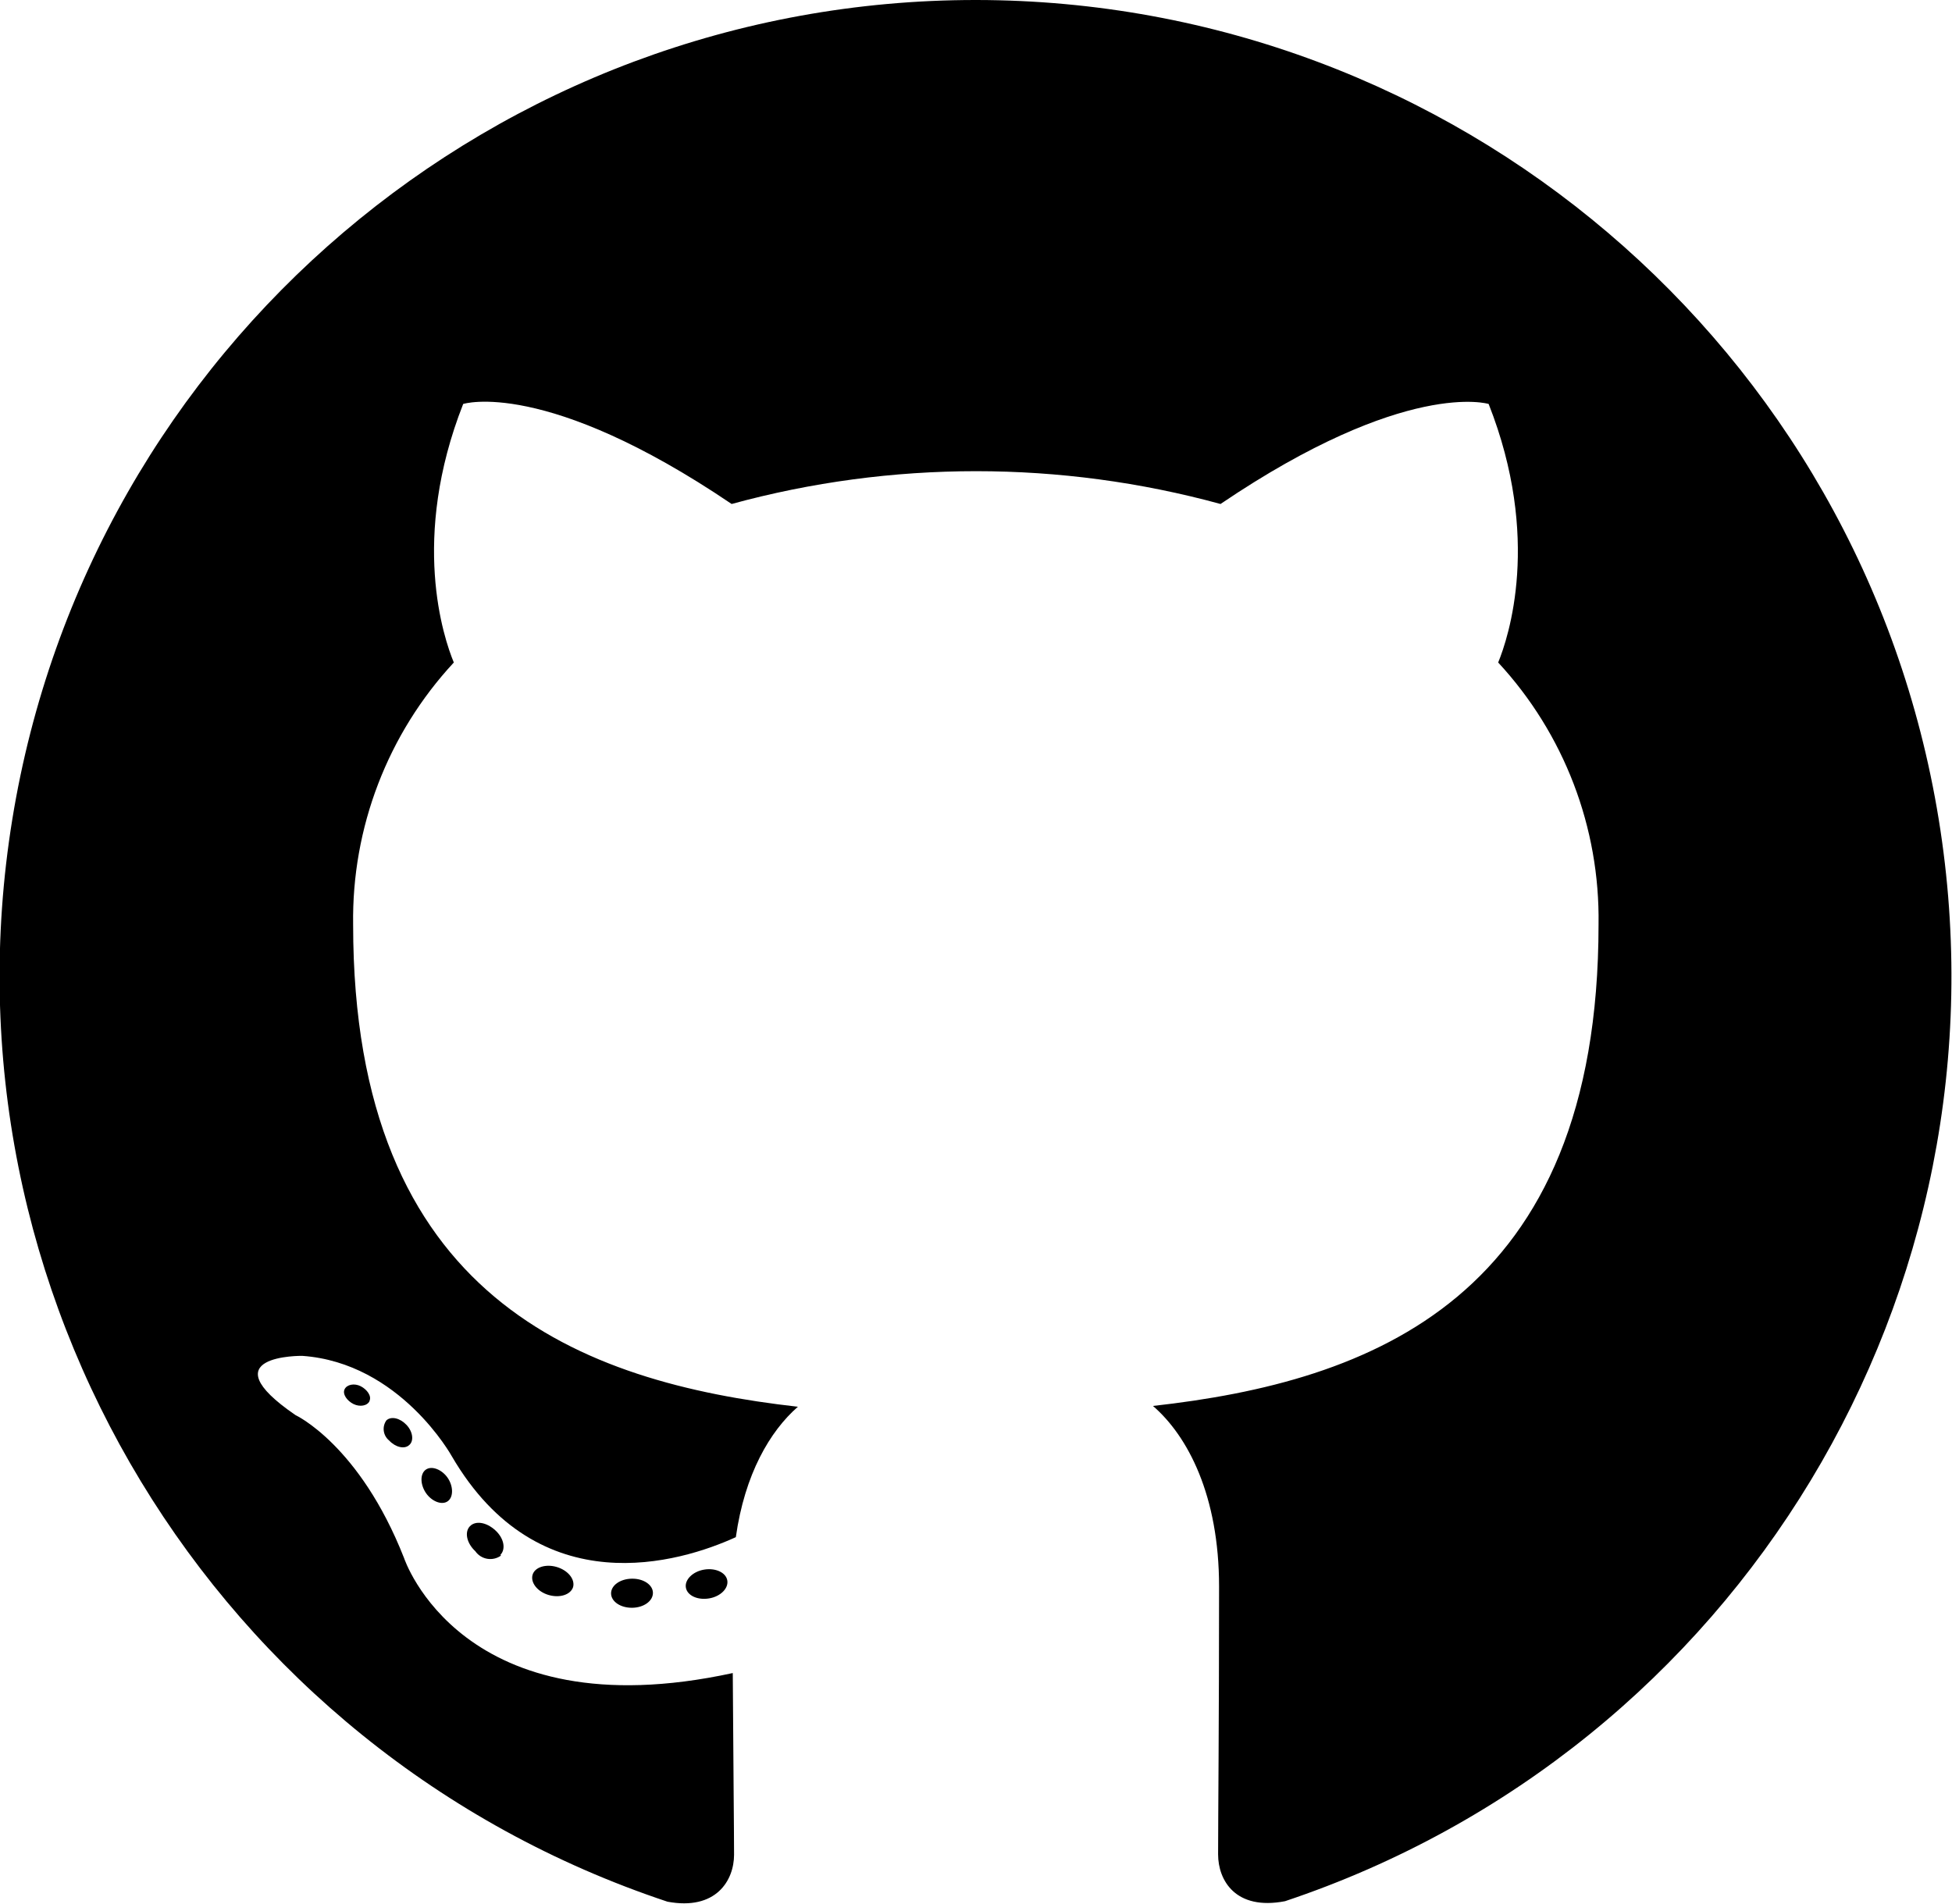
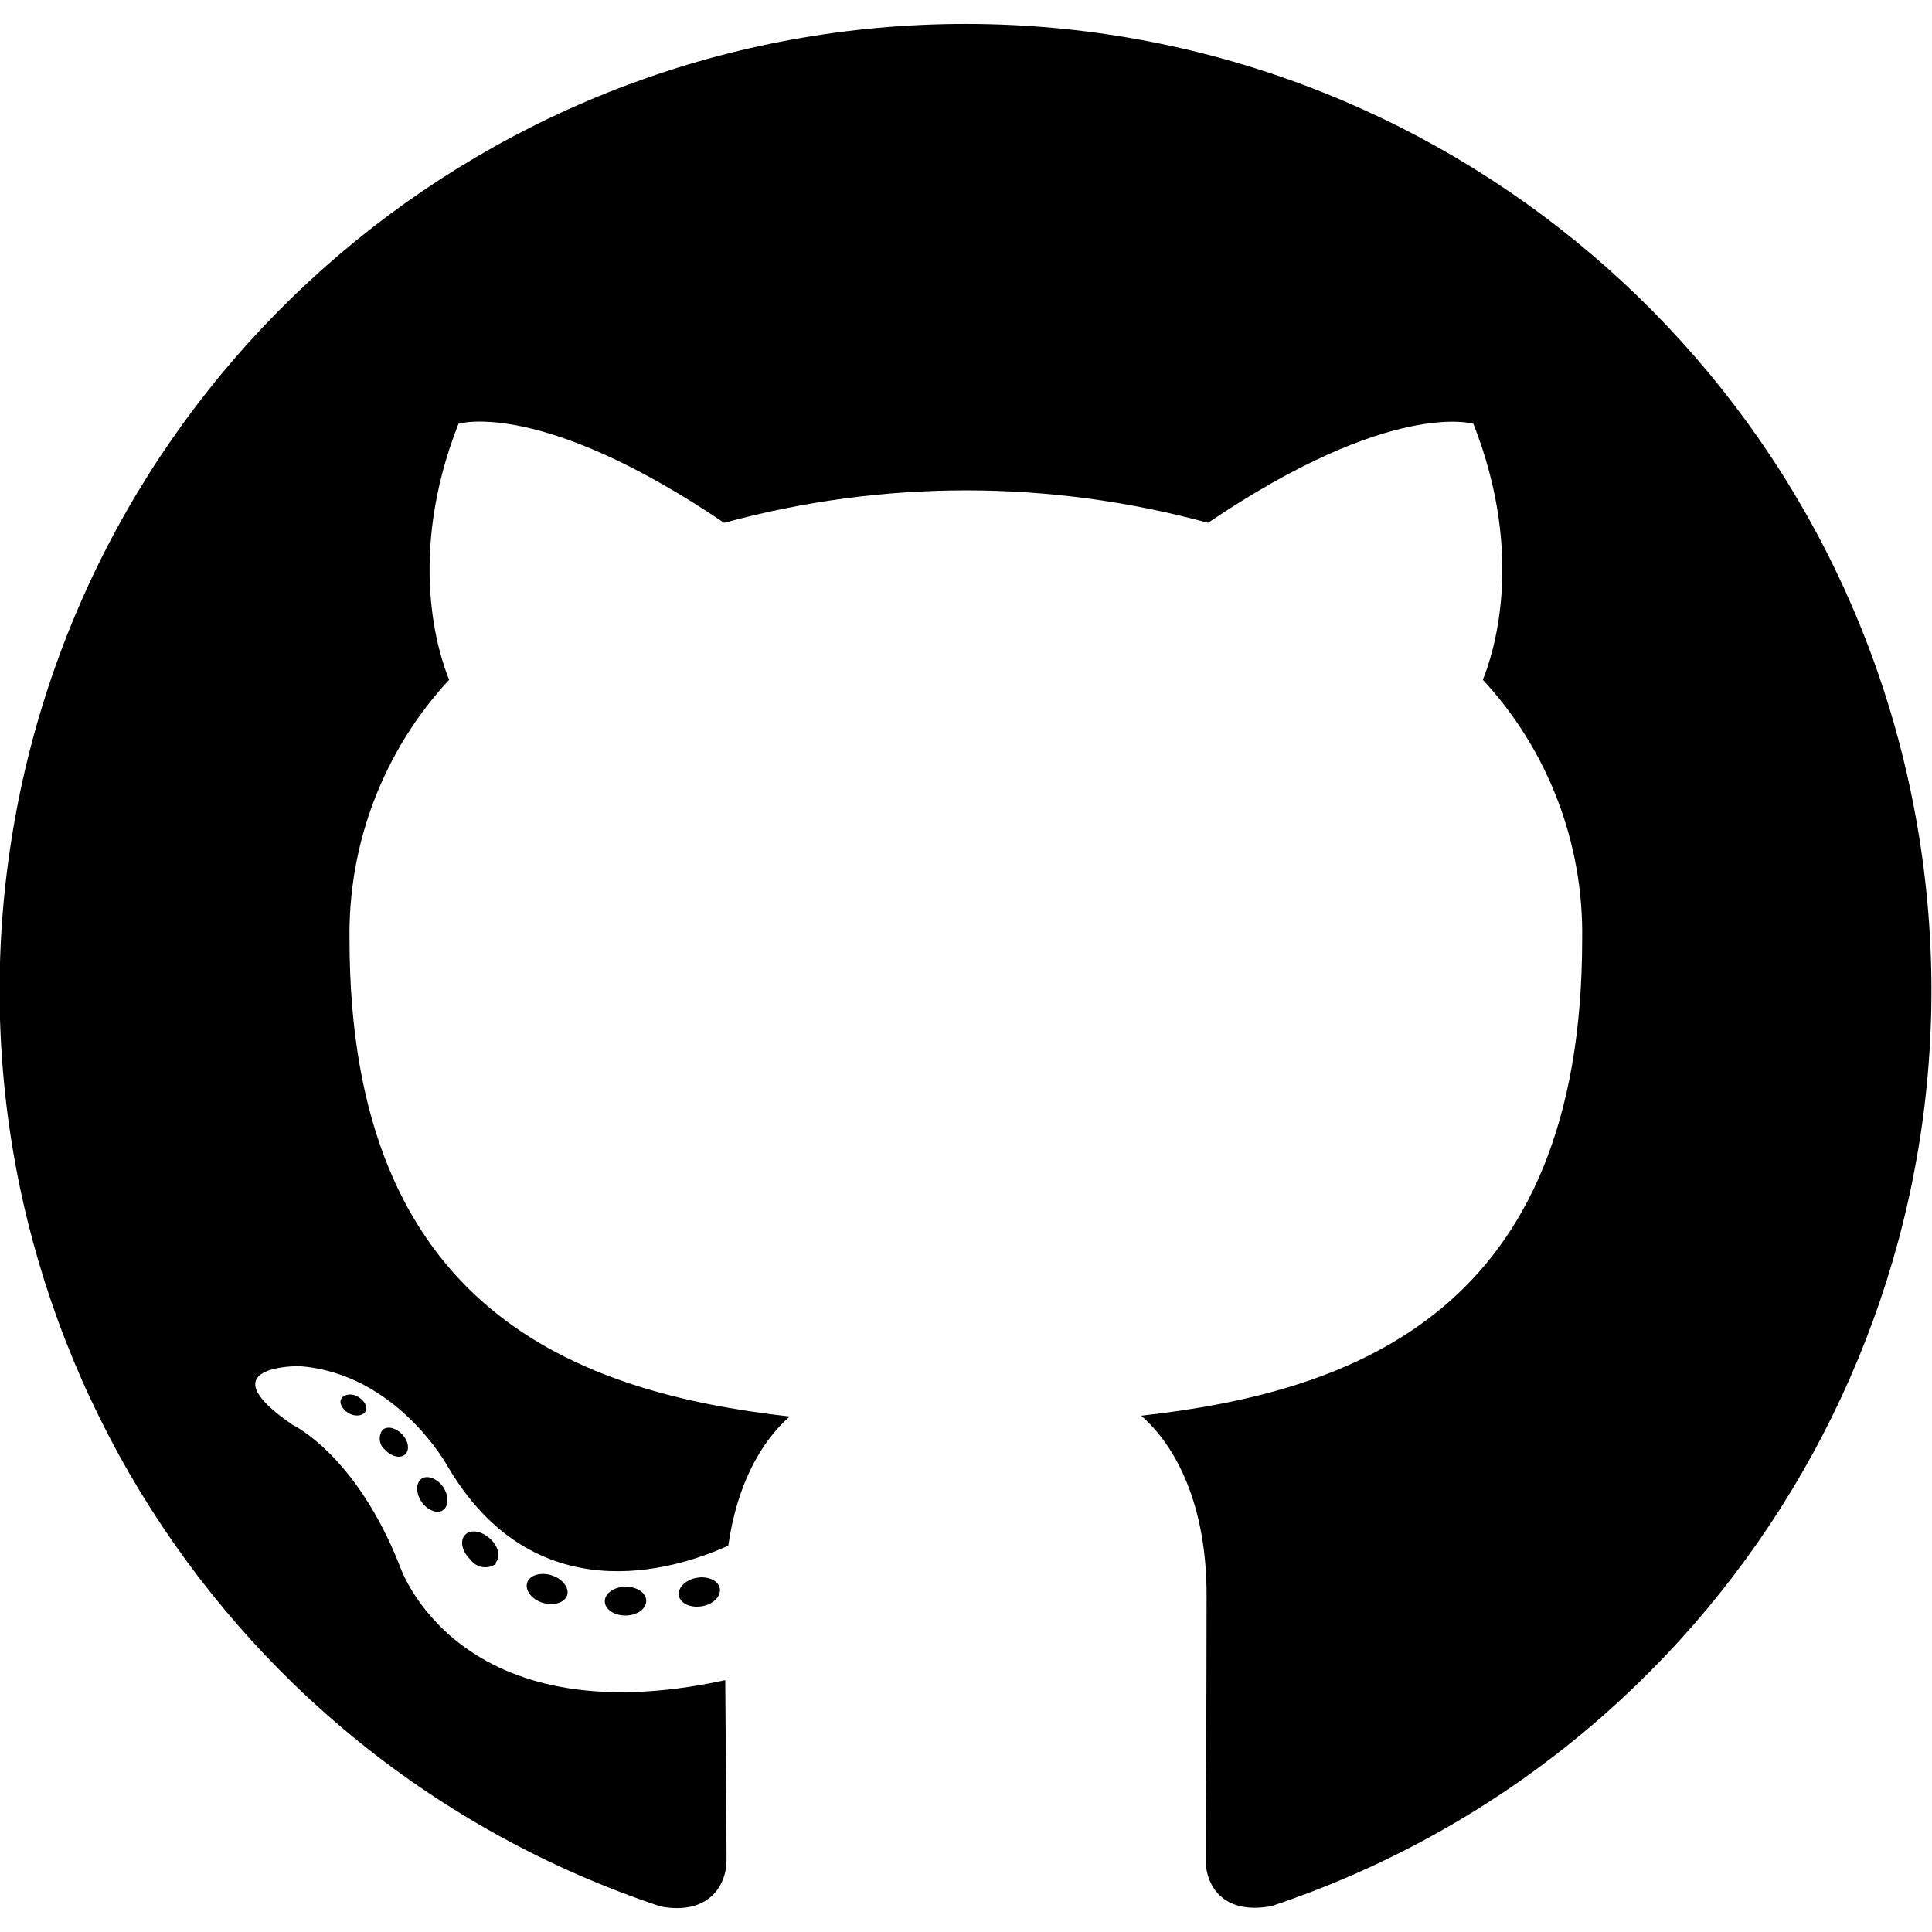
- <svg xmlns="http://www.w3.org/2000/svg" viewBox="0 0 120.78 117.79">
-   <g>
-     <path d="M60.39 0A60.39 60.39 0 0 0 41.3 117.69c3 .56 4.12-1.31 4.12-2.91 0-1.44-.05-6.19-.08-11.24C28.54 107.19 25 96.42 25 96.42c-2.75-7-6.71-8.84-6.71-8.84-5.48-3.75.41-3.67.41-3.67 6.07.43 9.26 6.22 9.26 6.22 5.39 9.23 14.13 6.57 17.57 5 .55-3.9 2.11-6.56 3.84-8.07C36 85.55 21.85 80.37 21.85 57.23A23.35 23.35 0 0 1 28.08 41c-.63-1.52-2.7-7.66.58-16 0 0 5.07-1.62 16.61 6.19a57.36 57.36 0 0 1 30.25 0C87 23.42 92.11 25 92.11 25c3.28 8.32 1.22 14.46.59 16a23.34 23.34 0 0 1 6.21 16.21c0 23.2-14.12 28.3-27.57 29.8 2.16 1.87 4.09 5.55 4.09 11.18 0 8.08-.06 14.59-.06 16.57 0 1.61 1.08 3.49 4.14 2.9A60.39 60.39 0 0 0 60.39 0Z" />
-     <path d="M22.87 86.7c-.13.3-.6.39-1 .19s-.69-.61-.55-.91.61-.39 1-.19.69.61.54.91ZM25.32 89.43c-.29.27-.85.14-1.24-.28a.92.92 0 0 1-.17-1.25c.3-.27.84-.14 1.24.28s.47 1 .17 1.25ZM27.7 92.91c-.37.26-1 0-1.35-.52s-.37-1.18 0-1.44 1 0 1.35.51.37 1.19 0 1.45ZM31 96.27a1.13 1.13 0 0 1-1.59-.27c-.53-.49-.68-1.18-.34-1.54s1-.27 1.56.23.68 1.18.33 1.54ZM35.46 98.22c-.15.47-.82.69-1.51.49s-1.13-.76-1-1.24.82-.7 1.51-.49 1.13.76 1 1.24ZM40.4 98.58c0 .5-.56.91-1.28.92s-1.3-.38-1.31-.88.56-.91 1.29-.92 1.3.39 1.3.88ZM45 97.8c.09.49-.41 1-1.12 1.12s-1.35-.17-1.44-.66.42-1 1.12-1.12 1.35.17 1.44.66Z" />
-   </g>
+ <svg xmlns="http://www.w3.org/2000/svg" width="25" height="25" fill="currentColor" viewBox="0 0 120.78 117.79">
+   <path d="M60.39 0A60.39 60.39 0 0 0 41.3 117.69c3 .56 4.12-1.31 4.12-2.91 0-1.44-.05-6.19-.08-11.24C28.54 107.19 25 96.42 25 96.42c-2.75-7-6.71-8.84-6.71-8.84-5.48-3.75.41-3.67.41-3.67 6.07.43 9.26 6.22 9.26 6.22 5.39 9.23 14.13 6.57 17.57 5 .55-3.9 2.11-6.56 3.84-8.07C36 85.55 21.85 80.37 21.85 57.23A23.35 23.35 0 0 1 28.08 41c-.63-1.52-2.7-7.66.58-16 0 0 5.07-1.62 16.61 6.19a57.36 57.36 0 0 1 30.25 0C87 23.42 92.11 25 92.11 25c3.28 8.32 1.22 14.46.59 16a23.34 23.34 0 0 1 6.21 16.21c0 23.2-14.12 28.3-27.57 29.8 2.16 1.87 4.09 5.55 4.09 11.18 0 8.08-.06 14.59-.06 16.57 0 1.61 1.08 3.49 4.14 2.9A60.39 60.39 0 0 0 60.39 0Z" />
+   <path d="M22.87 86.7c-.13.3-.6.39-1 .19s-.69-.61-.55-.91.61-.39 1-.19.69.61.54.91ZM25.32 89.43c-.29.27-.85.14-1.24-.28a.92.92 0 0 1-.17-1.25c.3-.27.84-.14 1.24.28s.47 1 .17 1.25ZM27.7 92.91c-.37.26-1 0-1.35-.52s-.37-1.18 0-1.44 1 0 1.35.51.37 1.19 0 1.45ZM31 96.27a1.13 1.13 0 0 1-1.59-.27c-.53-.49-.68-1.18-.34-1.54s1-.27 1.56.23.68 1.18.33 1.54ZM35.46 98.22c-.15.47-.82.69-1.51.49s-1.13-.76-1-1.24.82-.7 1.51-.49 1.13.76 1 1.24ZM40.4 98.58c0 .5-.56.91-1.28.92s-1.3-.38-1.31-.88.56-.91 1.29-.92 1.3.39 1.3.88ZM45 97.8c.09.49-.41 1-1.12 1.12s-1.35-.17-1.44-.66.42-1 1.12-1.12 1.35.17 1.44.66Z" />
</svg>
